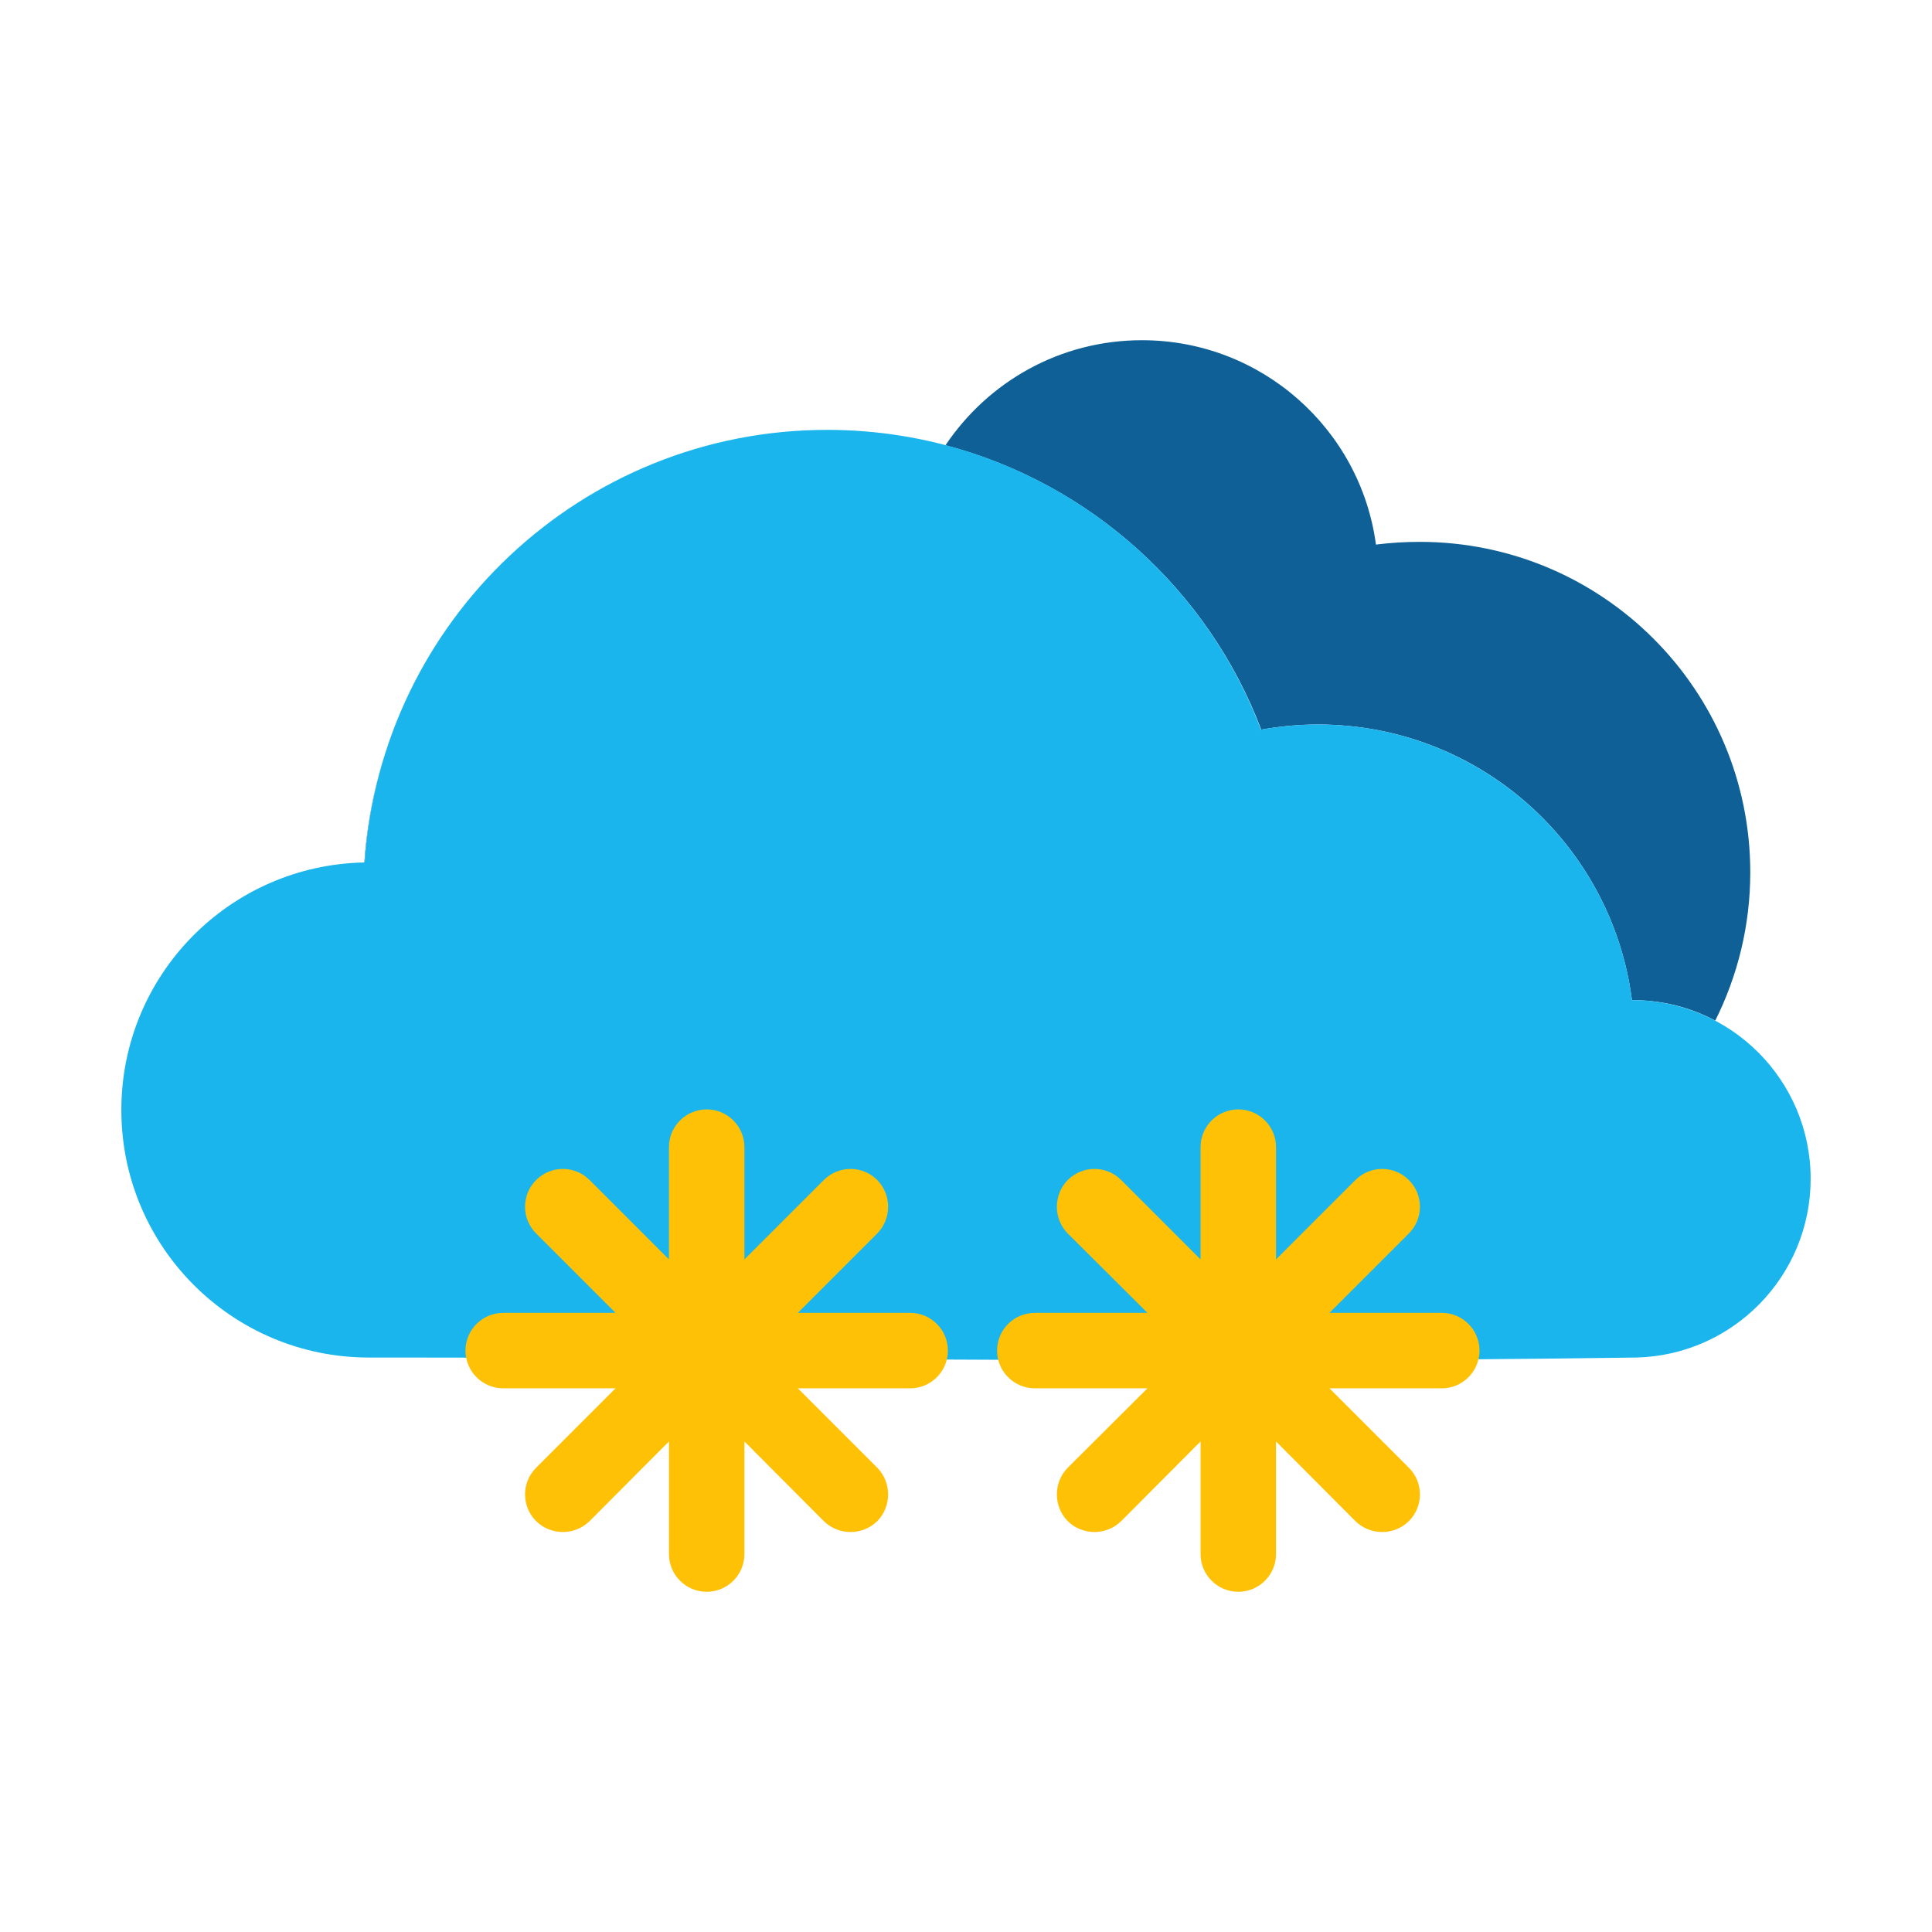
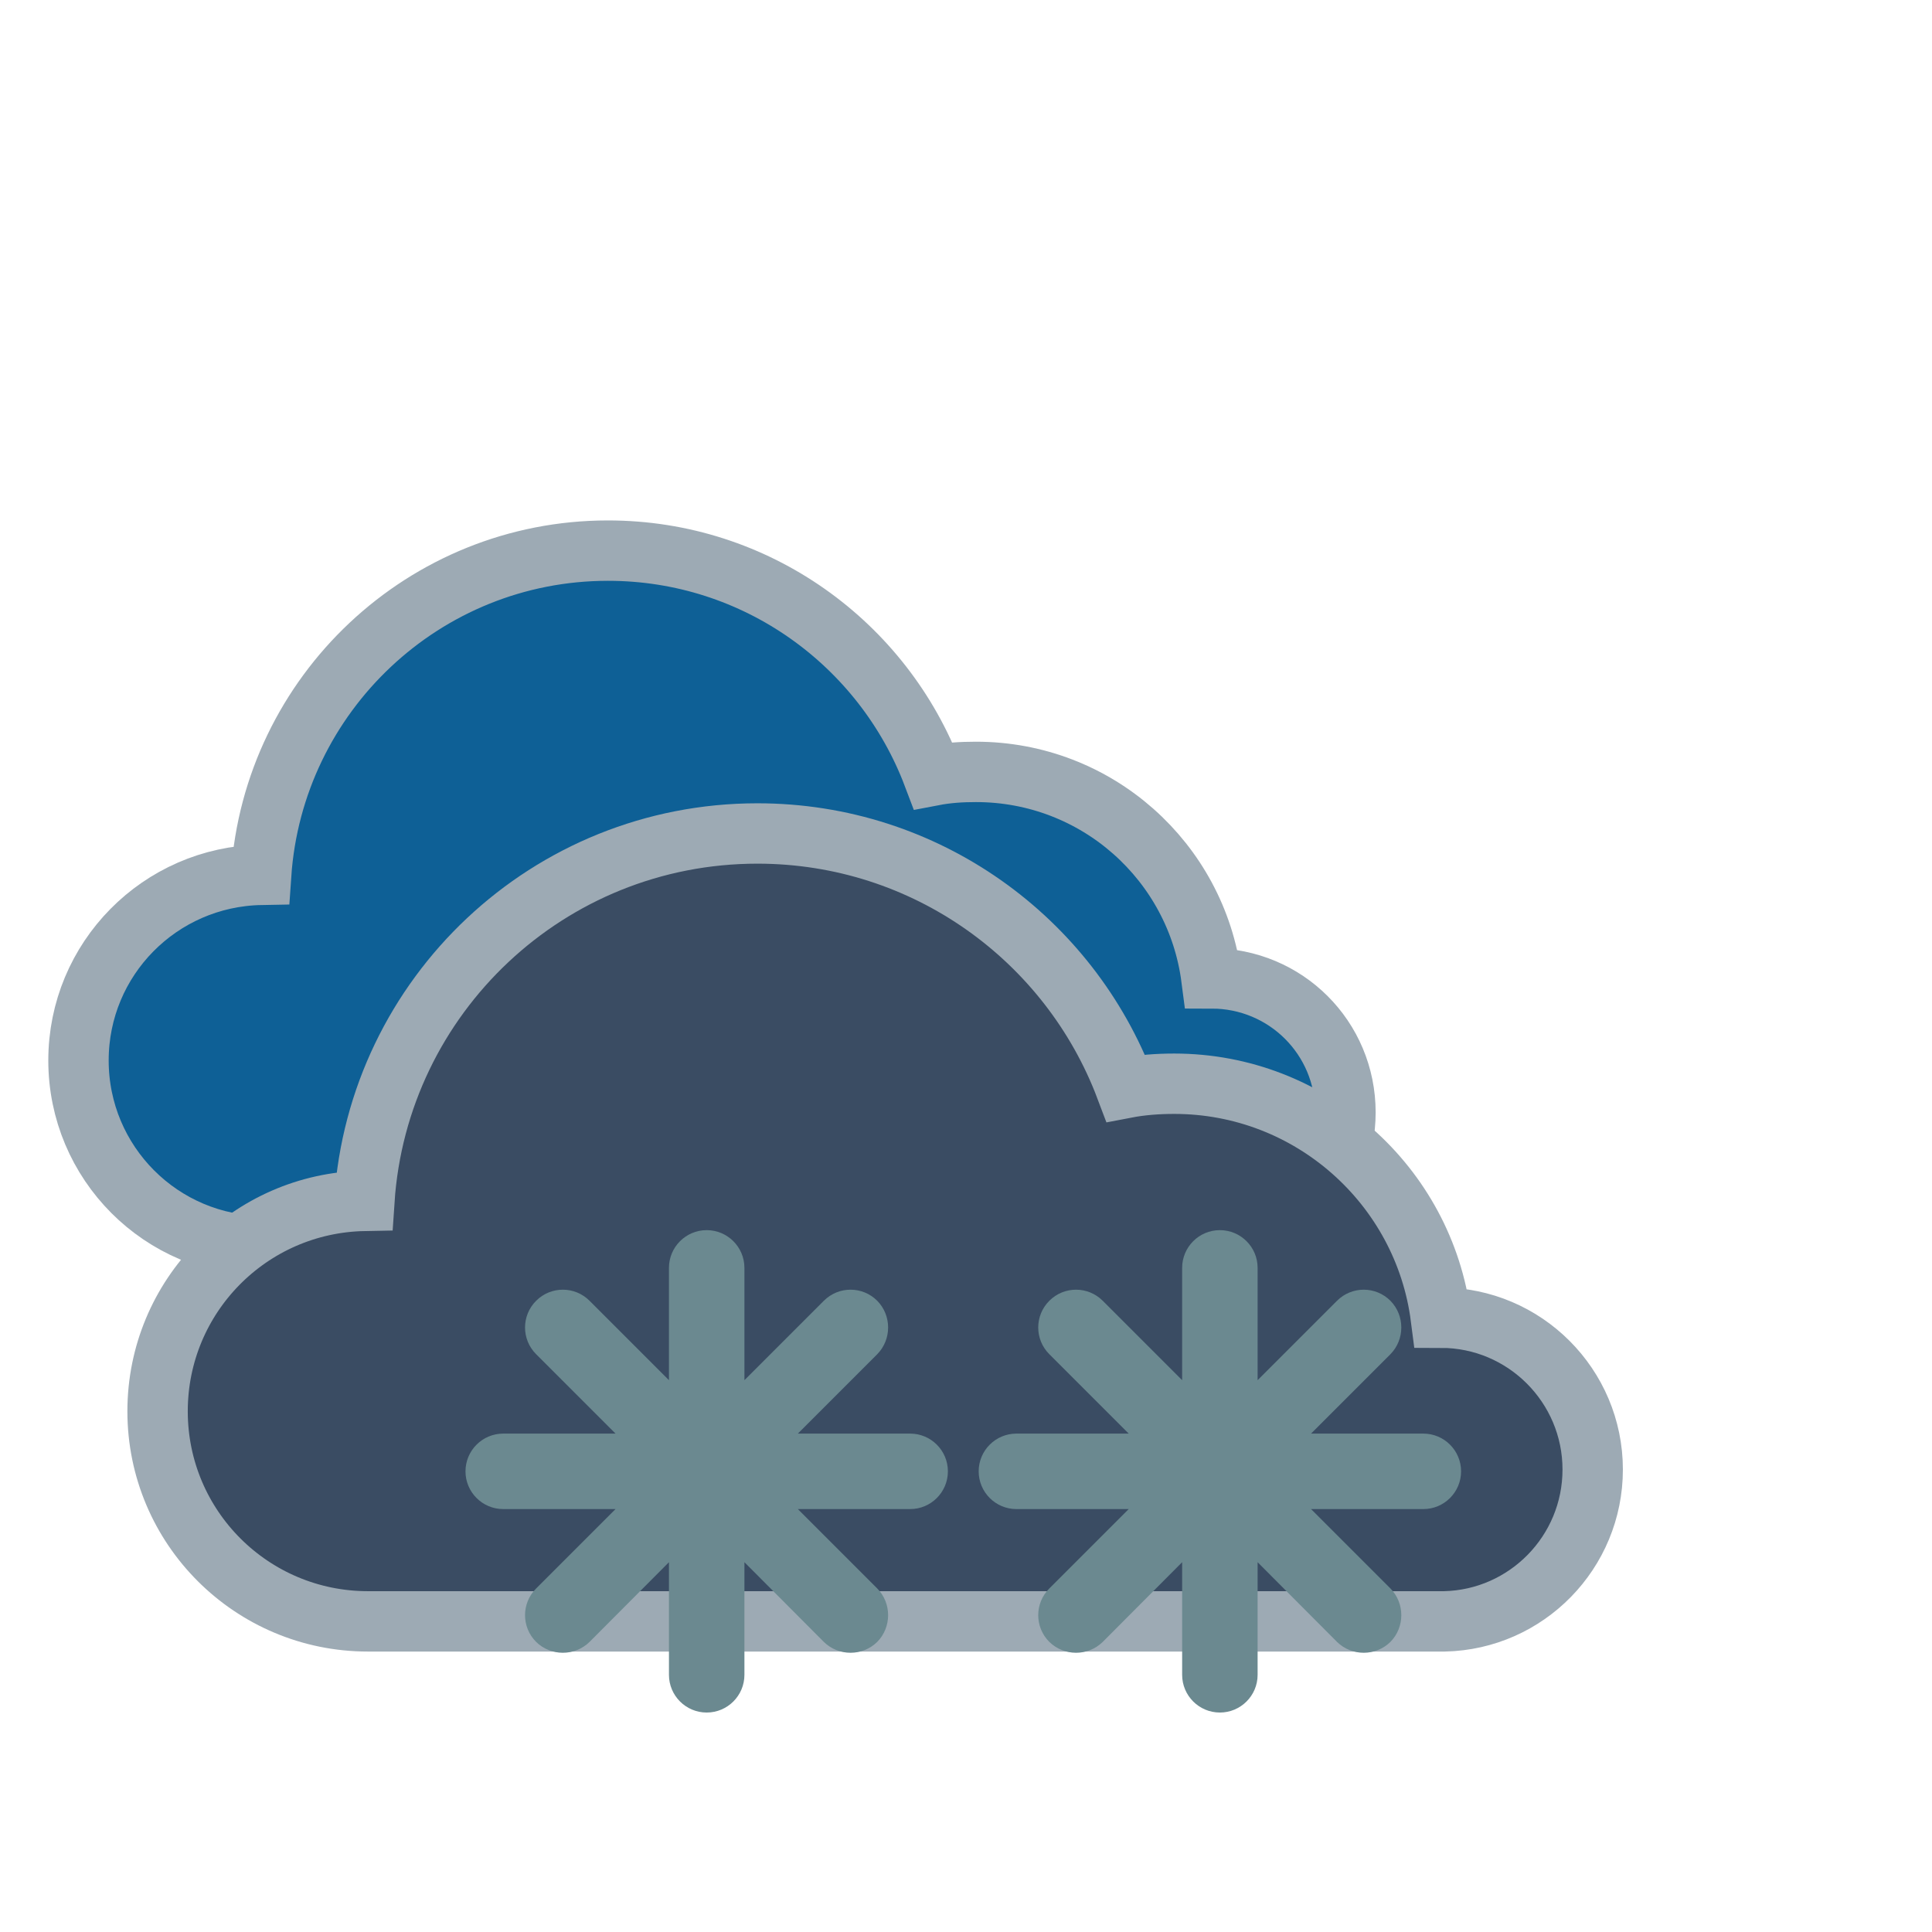
<svg xmlns="http://www.w3.org/2000/svg" height="64px" style="shape-rendering:geometricPrecision; text-rendering:geometricPrecision; image-rendering:optimizeQuality; fill-rule:evenodd; clip-rule:evenodd" version="1.1" viewBox="0 0 64 64" width="64px" xml:space="preserve">
  <defs>
    <style type="text/css">
-    
-     .fil0 {fill:#0E6096}
-     .fil1 {fill:#1AB5ED}
-     .fil2 {fill:#FFC106;fill-rule:nonzero}
-    
-   </style>
+    .fil0 {fill:#0E6096; stroke: #9DAAB4; stroke-width: 2px;}
+     .fil1 {fill:#3A4C63; stroke: #9DAAB4; stroke-width: 2px;}
+     .fil2 {fill:#6B8990;fill-rule:nonzero}
+     @keyframes flicker1 {
+         0% {opacity: 1;}
+         50% {opacity: 0.5;}
+         100% {opacity: 1;}
+       }
+       .flicker1 {animation: flicker1 1.5s infinite;}
+     @keyframes flicker2 {
+         0% {opacity: 0.5;}
+         50% {opacity: 1;}
+         100% {opacity: 0.5;}
+       }
+       .flicker2 {animation: flicker2 1.5s infinite;}
+    </style>
  </defs>
  <g id="Layer_x0020_1">
    <g id="_744965248">
-       <path class="fil0" d="M10.37 44.76c-0.2,-0.04 -0.4,-0.09 -0.59,-0.15 0.19,0.06 0.39,0.11 0.59,0.15zm-0.97 -0.28c-0.38,-0.14 -0.74,-0.31 -1.09,-0.5 0.35,0.19 0.71,0.36 1.09,0.5zm-1.09 -0.5c-1.39,-0.75 -2.54,-1.9 -3.3,-3.3 0.76,1.4 1.91,2.55 3.3,3.3zm-3.3 -3.3c-0.19,-0.35 -0.35,-0.71 -0.49,-1.09 0.14,0.38 0.3,0.74 0.49,1.09zm-0.62 -1.47c-0.06,-0.19 -0.11,-0.38 -0.16,-0.58 0.05,0.2 0.1,0.39 0.16,0.58zm7.68 -10.64c0.1,-1.49 0.42,-2.93 0.91,-4.28 -0.49,1.35 -0.8,2.79 -0.9,4.28l-0.01 0zm19.25 -13.82c1.41,-2.1 3.79,-3.48 6.51,-3.48 3.96,0 7.24,2.95 7.75,6.77 0.48,-0.06 0.96,-0.09 1.45,-0.09 6.05,0 10.95,4.9 10.95,10.95 0,1.76 -0.42,3.43 -1.16,4.91 -0.82,-0.44 -1.76,-0.68 -2.76,-0.68 -0.66,-5.15 -5.06,-9.13 -10.4,-9.13 -0.64,0 -1.27,0.06 -1.88,0.17 -1.75,-4.61 -5.64,-8.15 -10.46,-9.42z" />
-       <path class="fil1" d="M12.22 44.97c-4.53,0 -8.2,-3.67 -8.2,-8.2 0,-4.48 3.59,-8.12 8.06,-8.2 0.53,-8 7.19,-14.33 15.32,-14.33 6.57,0 12.18,4.13 14.37,9.93 0.62,-0.11 1.25,-0.17 1.89,-0.17 5.33,0 9.74,3.98 10.4,9.13 3.27,0 5.92,2.65 5.92,5.92 0,3.22 -2.57,5.84 -5.77,5.92 -14,0.2 -27.99,0 -41.99,0z" />
-       <path class="fil2" d="M16.67 45.99c-0.69,0 -1.25,-0.56 -1.25,-1.25 0,-0.69 0.56,-1.25 1.25,-1.25l3.72 0 -2.63 -2.63c-0.49,-0.49 -0.49,-1.28 0,-1.77 0.49,-0.49 1.28,-0.49 1.77,0l2.63 2.63 0 -3.72c0,-0.69 0.56,-1.25 1.25,-1.25 0.69,0 1.25,0.56 1.25,1.25l0 3.72 2.63 -2.63c0.49,-0.49 1.28,-0.49 1.77,0 0.48,0.49 0.48,1.28 0,1.77l-2.63 2.63 3.72 0c0.69,0 1.25,0.56 1.25,1.25 0,0.69 -0.56,1.25 -1.25,1.25l-3.72 0 2.63 2.63c0.48,0.49 0.48,1.28 0,1.77 -0.49,0.48 -1.28,0.48 -1.77,0l-2.63 -2.64 0 3.73c0,0.69 -0.56,1.25 -1.25,1.25 -0.69,0 -1.25,-0.56 -1.25,-1.25l0 -3.73 -2.63 2.64c-0.49,0.48 -1.28,0.48 -1.77,0 -0.49,-0.49 -0.49,-1.28 0,-1.77l2.63 -2.63 -3.72 0zm28.23 -6.9c0.49,-0.49 1.28,-0.49 1.77,0 0.49,0.49 0.49,1.28 0,1.77l-2.63 2.63 3.72 0c0.69,0 1.25,0.56 1.25,1.25 0,0.69 -0.56,1.25 -1.25,1.25l-3.72 0 2.63 2.63c0.49,0.49 0.49,1.28 0,1.77 -0.49,0.48 -1.28,0.48 -1.77,0l-2.63 -2.64 0 3.73c0,0.69 -0.56,1.25 -1.25,1.25 -0.69,0 -1.25,-0.56 -1.25,-1.25l0 -3.73 -2.63 2.64c-0.49,0.48 -1.28,0.48 -1.77,0 -0.48,-0.49 -0.48,-1.28 0,-1.77l2.64 -2.63 -3.73 0c-0.69,0 -1.25,-0.56 -1.25,-1.25 0,-0.69 0.56,-1.25 1.25,-1.25l3.73 0 -2.64 -2.63c-0.48,-0.49 -0.48,-1.28 0,-1.77 0.49,-0.49 1.28,-0.49 1.77,0l2.63 2.63 0 -3.72c0,-0.69 0.56,-1.25 1.25,-1.25 0.69,0 1.25,0.56 1.25,1.25l0 3.72 2.63 -2.63z" />
+       <path class="fil0" d="M8.75 41.28c-3.41,0 -6.15,-2.76 -6.15,-6.15 0,-3.37 2.7,-6.09 6.05,-6.15 0.41,-6 5.4,-10.74 11.49,-10.74 4.92,0 9.12,3.09 10.77,7.45 0.47,-0.09 0.93,-0.12 1.42,-0.12 4.01,0 7.3,2.98 7.8,6.84 2.46,0 4.44,1.97 4.44,4.44 0,2.43 -1.92,4.4 -4.32,4.44 -10.5,0.15 -20.99,0.01 -31.49,0.01z" />
+       <path class="fil1" d="M12.29 53.71l-0.1 0c-3.85,0 -6.97,-3.11 -6.97,-6.96 0,-3.81 3.05,-6.9 6.85,-6.97 0.45,-6.8 6.1,-12.17 13.02,-12.17 5.58,0 10.34,3.5 12.2,8.43 0.52,-0.1 1.06,-0.14 1.61,-0.14 4.52,0 8.27,3.38 8.83,7.75 2.78,0 5.03,2.26 5.03,5.03 0,2.74 -2.19,4.97 -4.91,5.03l-0.12 0 -0.07 0 -8.67 0 -0.09 0 -0.12 0 -13.56 0 -0.13 0 -0.14 0 -12.66 0z" />
+       <path class="fil2 flicker1" d="M16.67 49.99c-0.69,0 -1.25,-0.56 -1.25,-1.25 0,-0.69 0.56,-1.25 1.25,-1.25l3.72 0 -2.63 -2.63c-0.49,-0.49 -0.49,-1.28 0,-1.77 0.49,-0.49 1.28,-0.49 1.77,0l2.63 2.63 0 -3.72c0,-0.69 0.56,-1.25 1.25,-1.25 0.69,0 1.25,0.56 1.25,1.25l0 3.72 2.63 -2.63c0.49,-0.49 1.28,-0.49 1.77,0 0.48,0.49 0.48,1.28 0,1.77l-2.63 2.63 3.72 0c0.69,0 1.25,0.56 1.25,1.25 0,0.69 -0.56,1.25 -1.25,1.25l-3.72 0 2.63 2.63c0.48,0.49 0.48,1.28 0,1.77 -0.49,0.48 -1.28,0.48 -1.77,0l-2.63 -2.64 0 3.73c0,0.69 -0.56,1.25 -1.25,1.25 -0.69,0 -1.25,-0.56 -1.25,-1.25l0 -3.73 -2.63 2.64c-0.49,0.48 -1.28,0.48 -1.77,0 -0.49,-0.49 -0.49,-1.28 0,-1.77l2.63 -2.63 -3.72 0zm28.23">
+       </path>
+       <path class="fil2 flicker2" d="M33.67 49.99c-0.69,0 -1.25,-0.56 -1.25,-1.25 0,-0.69 0.56,-1.25 1.25,-1.25l3.72 0 -2.63 -2.63c-0.49,-0.49 -0.49,-1.28 0,-1.77 0.49,-0.49 1.28,-0.49 1.77,0l2.63 2.63 0 -3.72c0,-0.69 0.56,-1.25 1.25,-1.25 0.69,0 1.25,0.56 1.25,1.25l0 3.72 2.63 -2.63c0.49,-0.49 1.28,-0.49 1.77,0 0.48,0.49 0.48,1.28 0,1.77l-2.63 2.63 3.72 0c0.69,0 1.25,0.56 1.25,1.25 0,0.69 -0.56,1.25 -1.25,1.25l-3.72 0 2.63 2.63c0.48,0.49 0.48,1.28 0,1.77 -0.49,0.48 -1.28,0.48 -1.77,0l-2.63 -2.64 0 3.73c0,0.69 -0.56,1.25 -1.25,1.25 -0.69,0 -1.25,-0.56 -1.25,-1.25l0 -3.73 -2.63 2.64c-0.49,0.48 -1.28,0.48 -1.77,0 -0.49,-0.49 -0.49,-1.28 0,-1.77l2.63 -2.63 -3.72 0zm28.23" />
    </g>
  </g>
</svg>
